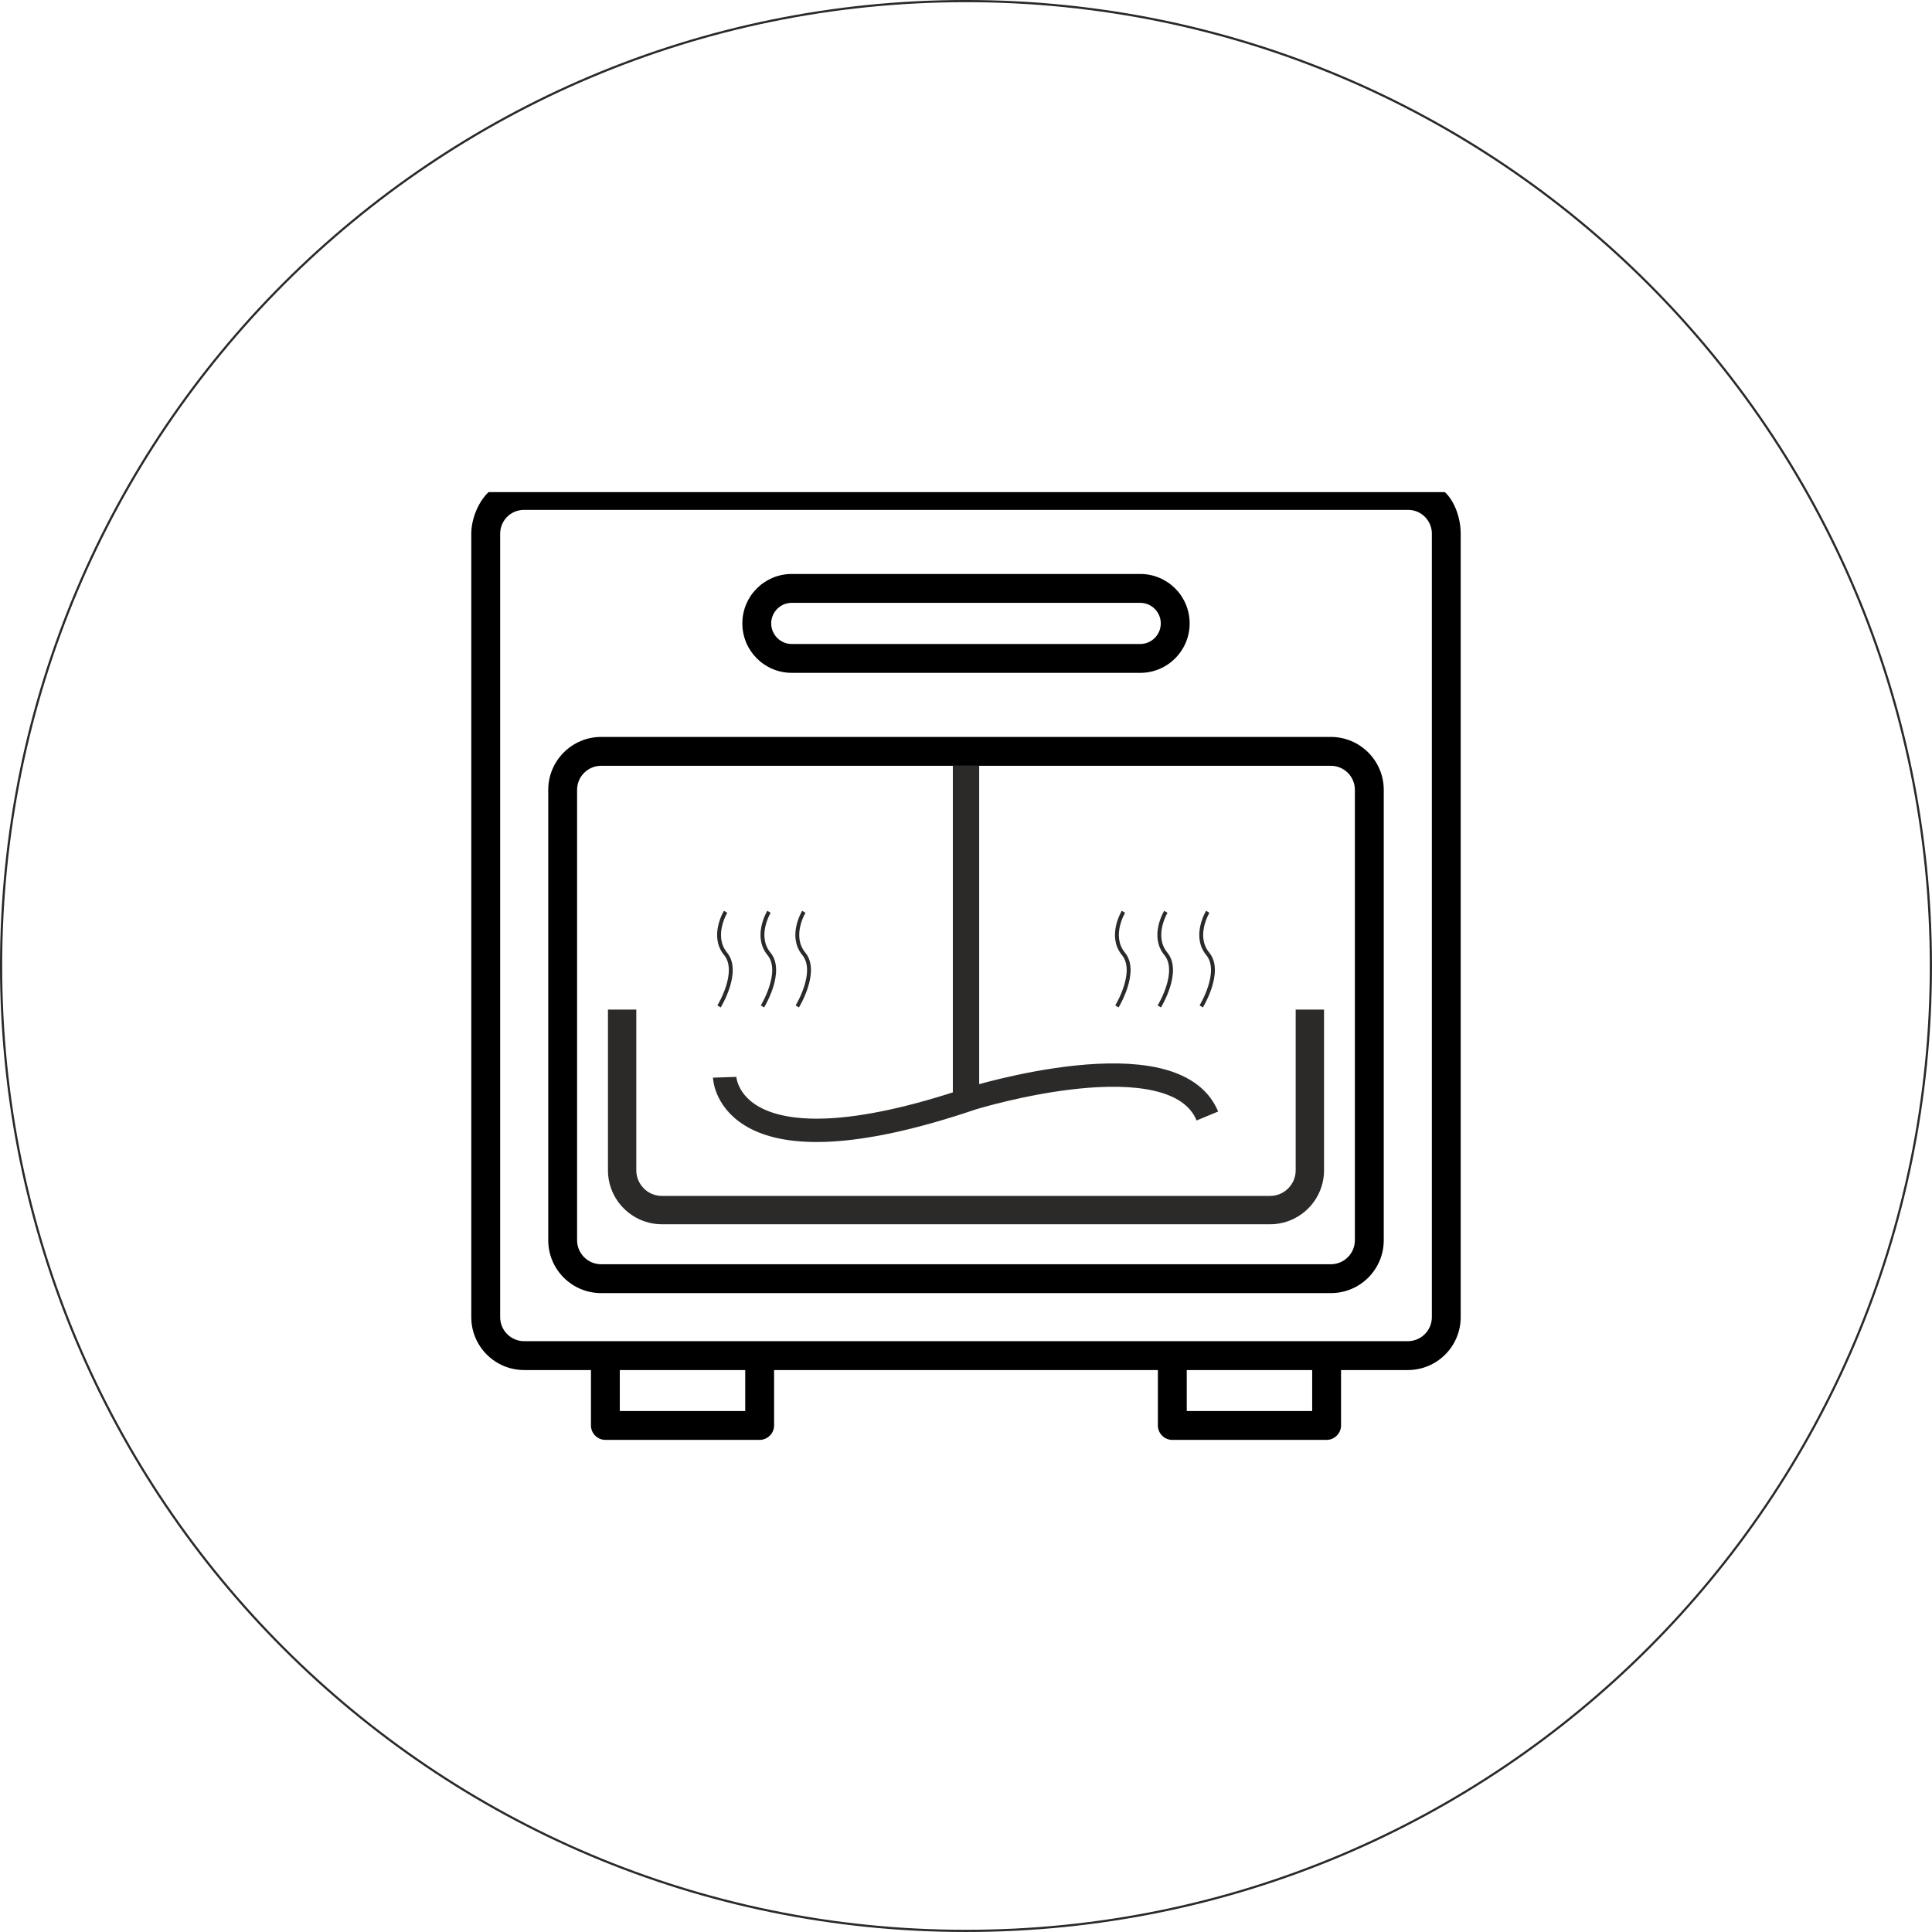
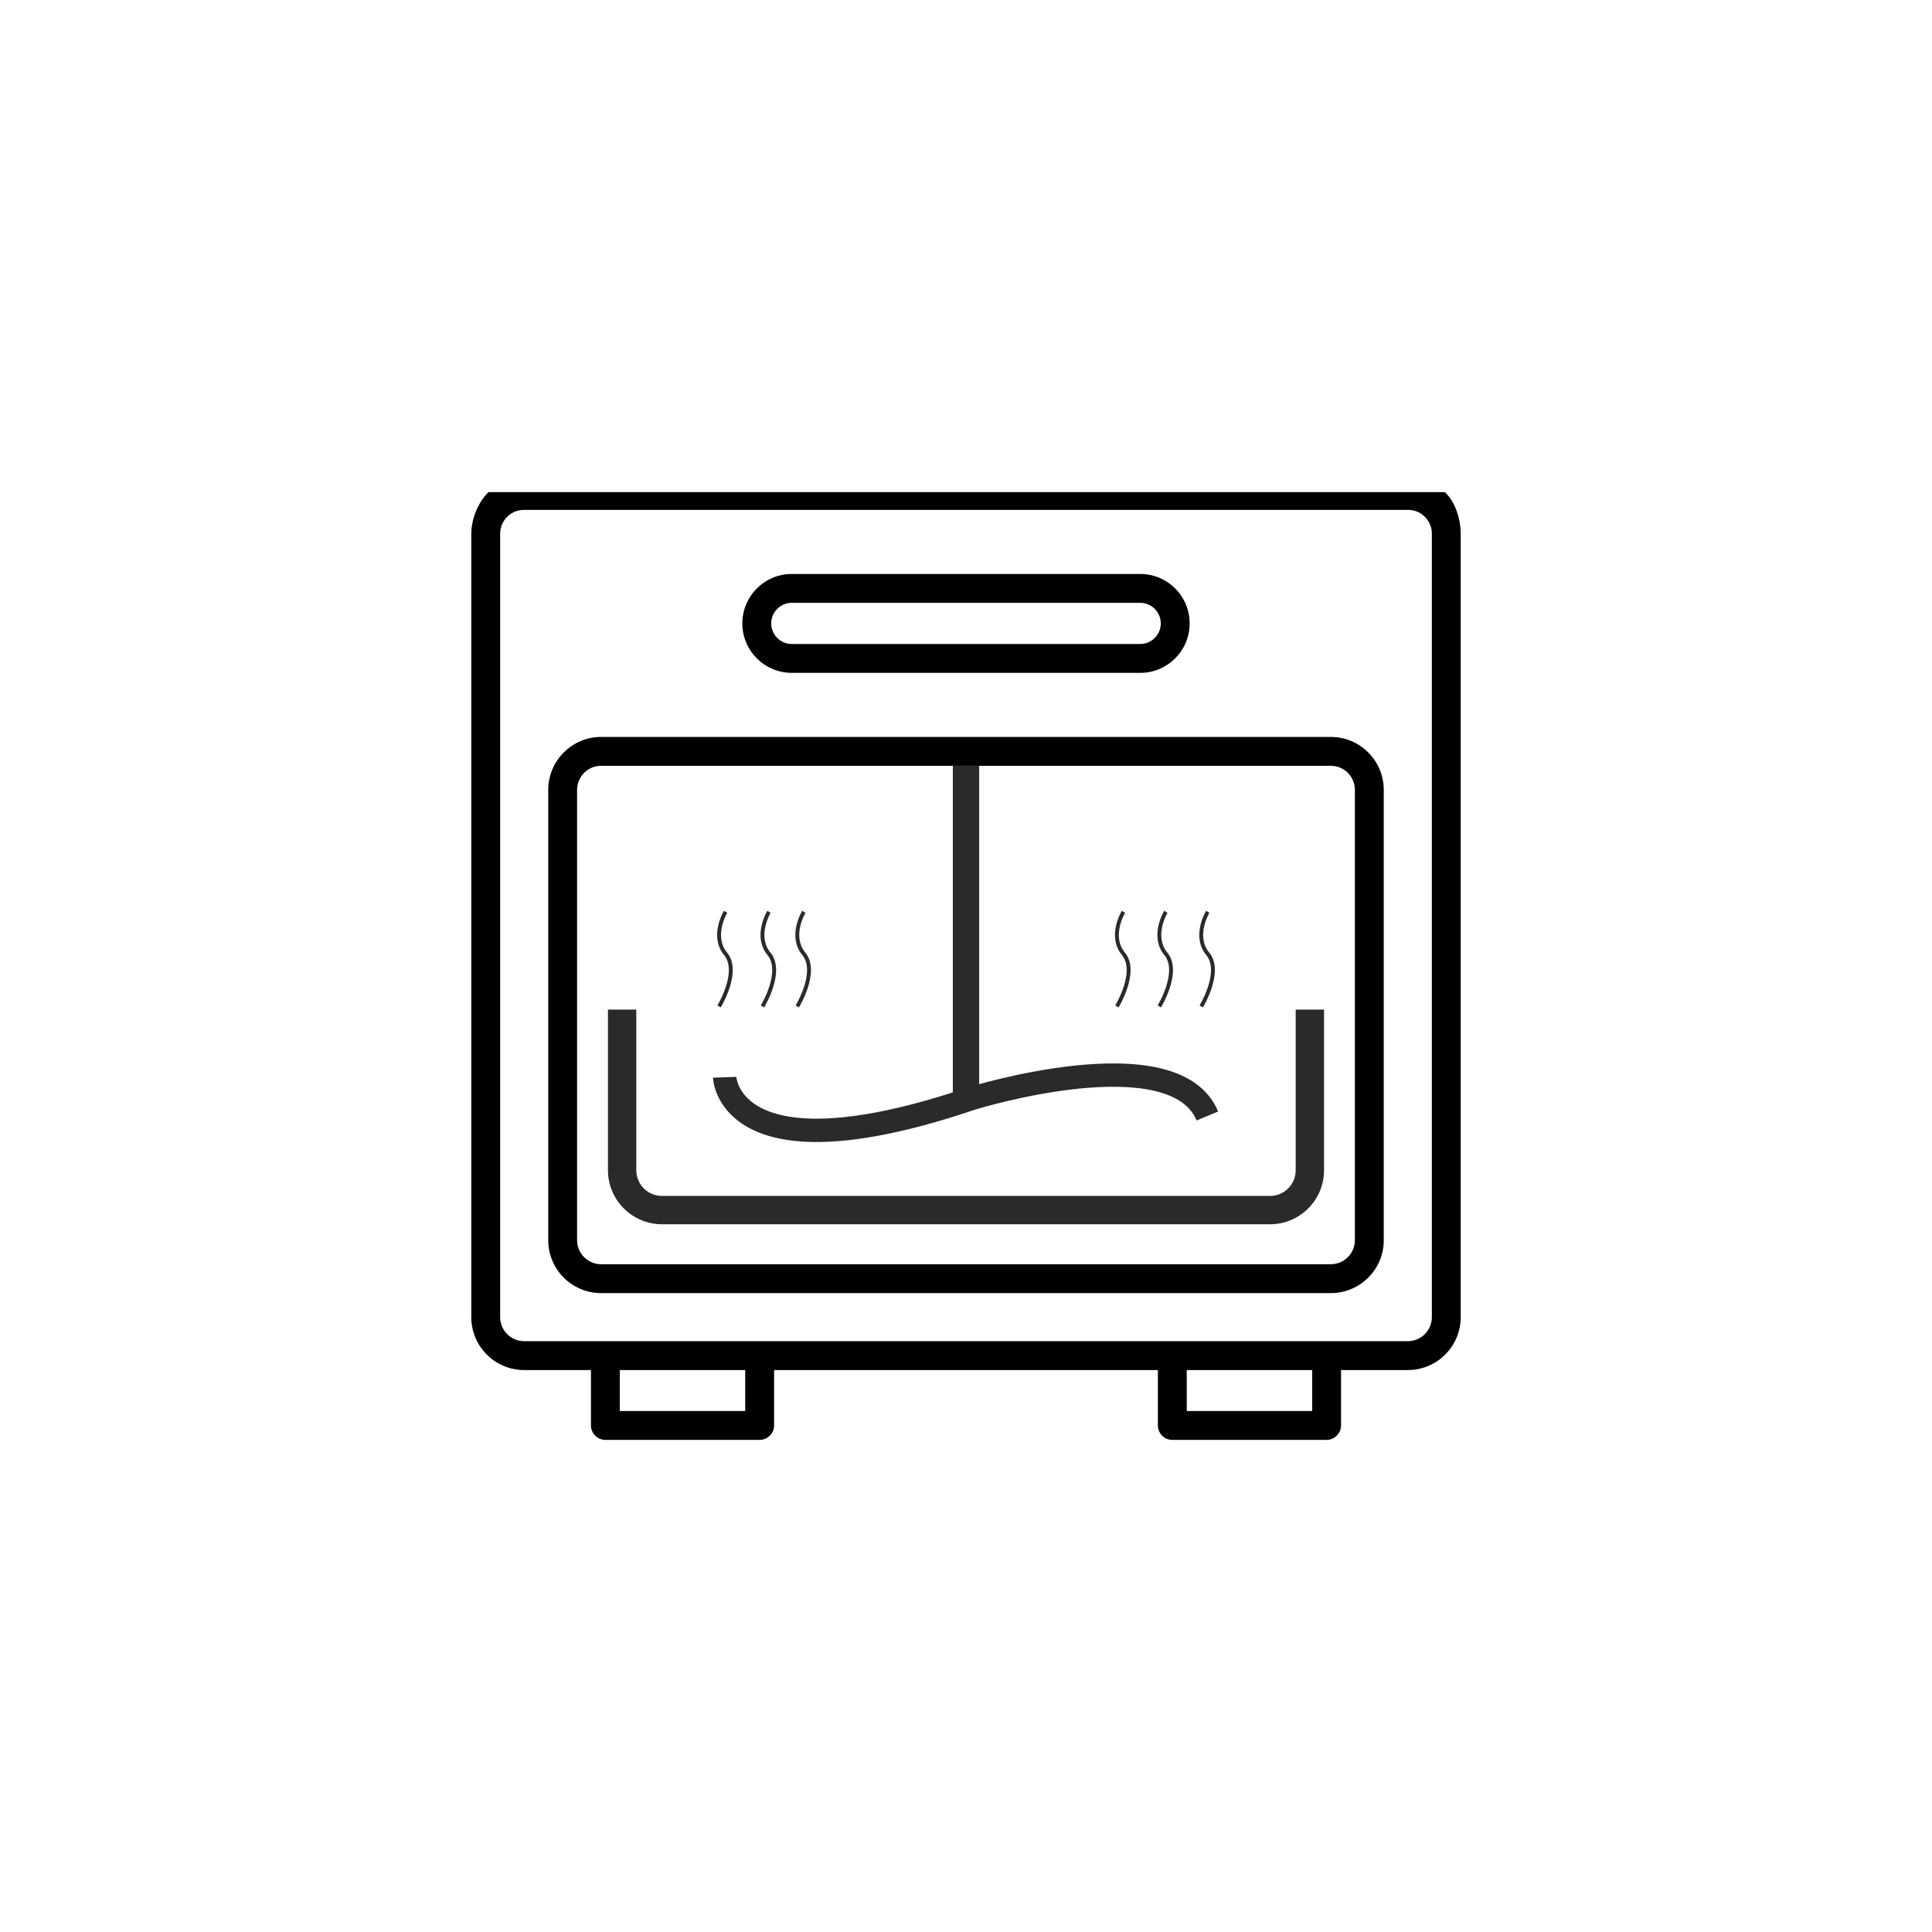
<svg xmlns="http://www.w3.org/2000/svg" xml:space="preserve" width="175.222mm" height="175.222mm" version="1.1" style="shape-rendering:geometricPrecision; text-rendering:geometricPrecision; image-rendering:optimizeQuality; fill-rule:evenodd; clip-rule:evenodd" viewBox="0 0 1169.37 1169.37">
  <defs>
    <style type="text/css">
   
    .str1 {stroke:#2B2A29;stroke-width:14.13;stroke-miterlimit:22.926}
    .str0 {stroke:#2B2A29;stroke-width:2.35;stroke-miterlimit:22.926}
-     .str2 {stroke:#2B2A29;stroke-width:1.33;stroke-miterlimit:10}
+     
    .fil2 {fill:none}
    .fil1 {fill:#2B2A29;fill-rule:nonzero}
    .fil0 {fill:black;fill-rule:nonzero}
   
  </style>
  </defs>
  <g id="Layer_x0020_1">
    <g id="_2121039946704">
      <g>
        <path class="fil0" d="M363.85 782.67l441.67 0c17.7,0 32.02,-14.32 32.02,-32.02l0 -272.59c0,-17.58 -14.32,-32.02 -32.02,-32.02l-441.67 0c-17.7,0 -32.02,14.44 -32.02,32.02l0 272.59c0,17.7 14.32,32.02 32.02,32.02zm-14.56 -304.61c0,-8.03 6.52,-14.55 14.55,-14.55l441.67 0c8.04,0 14.55,6.52 14.55,14.55l0 272.59c0,8.04 -6.52,14.55 -14.55,14.55l-441.67 0c-8.04,0 -14.55,-6.52 -14.55,-14.55l-0 -272.59zm129.95 -70.8l210.88 0c16.53,0 29.93,-13.39 29.93,-29.93 0,-16.54 -13.39,-29.93 -29.93,-29.93l-210.88 0c-16.54,0 -29.93,13.39 -29.93,29.93 0,16.54 13.39,29.92 29.93,29.92zm0 -42.39l210.88 0c6.87,0 12.46,5.59 12.46,12.46 0,6.87 -5.59,12.46 -12.46,12.46l-210.88 0c-6.87,0 -12.46,-5.59 -12.46,-12.46 0,-6.87 5.59,-12.46 12.46,-12.46zm-183.53 -67.01c-6.17,5.82 -10.46,16.13 -10.46,25.21l0 474.15c0,17.7 14.32,32.02 32.02,32.02l40.41 0 0 33.54c0,4.77 3.96,8.73 8.73,8.73l93.39 0c4.77,0 8.73,-3.96 8.73,-8.73l0 -33.54 232.3 -0 0 33.54c0,4.77 3.84,8.73 8.73,8.73l93.39 0c4.77,0 8.73,-3.96 8.73,-8.73l0 -33.54 40.41 -0c17.7,0 32.02,-14.32 32.02,-32.02l0 -474.15c0,-9.08 -3.39,-19.39 -9.56,-25.21l-578.84 -0zm155.35 556.19l-75.92 0 0 -24.8 75.92 0 0 24.8zm343.16 0l-75.92 0 0 -24.8 75.92 0 0 24.8zm72.43 -530.98l0 474.15c0,8.04 -6.52,14.55 -14.55,14.55 -183.83,0 -320.49,0 -534.82,0 -8.04,0 -14.55,-6.52 -14.55,-14.55l-0 -474.15c0,-7.8 6.06,-14.09 13.74,-14.44l536.34 0c7.68,0.23 13.86,6.64 13.86,14.44z" />
        <path class="fil1" d="M801.39 611.07l0 97.3c0,8.98 -3.67,17.14 -9.58,23.05 -5.91,5.91 -14.07,9.58 -23.05,9.58l-368.16 0c-8.96,0 -17.1,-3.67 -23.01,-9.58l-0.03 0c-5.91,-5.91 -9.58,-14.07 -9.58,-23.05l0 -97.3 17.15 0 0 97.3c0,4.25 1.74,8.11 4.55,10.92l-0.02 0.02c2.81,2.8 6.68,4.54 10.94,4.54l368.16 0c4.25,0 8.11,-1.74 10.92,-4.55 2.81,-2.81 4.55,-6.68 4.55,-10.92l0 -97.3 17.15 0z" />
        <g>
          <polygon class="fil1" points="592.66,463.5 592.66,667.44 576.72,667.44 576.72,463.5 " />
        </g>
        <g>
          <path class="fil2 str0" d="M439.18 551.88c0,0 -8.91,14.64 0,25.45 8.91,10.82 -3.96,31.82 -3.96,31.82" />
          <path class="fil2 str0" d="M465.44 551.88c0,0 -8.91,14.64 0,25.45 8.91,10.82 -3.96,31.82 -3.96,31.82" />
          <path class="fil2 str0" d="M486.53 551.88c0,0 -8.91,14.64 0,25.45 8.91,10.82 -3.96,31.82 -3.96,31.82" />
          <path class="fil2 str0" d="M679.98 551.88c0,0 -8.91,14.64 0,25.45 8.91,10.82 -3.96,31.82 -3.96,31.82" />
          <path class="fil2 str0" d="M705.65 551.88c0,0 -8.91,14.64 0,25.45 8.91,10.82 -3.96,31.82 -3.96,31.82" />
          <path class="fil2 str0" d="M731.01 551.88c0,0 -8.91,14.64 0,25.45 8.91,10.82 -3.96,31.82 -3.96,31.82" />
        </g>
      </g>
      <path class="fil2 str1" d="M438.6 652.03c0,0 2.11,62.83 149.75,12.76 0,0 122.29,-37.9 142.43,10.68" />
    </g>
    <circle class="fil2 str2" cx="584.68" cy="584.68" r="584.02" />
  </g>
</svg>
